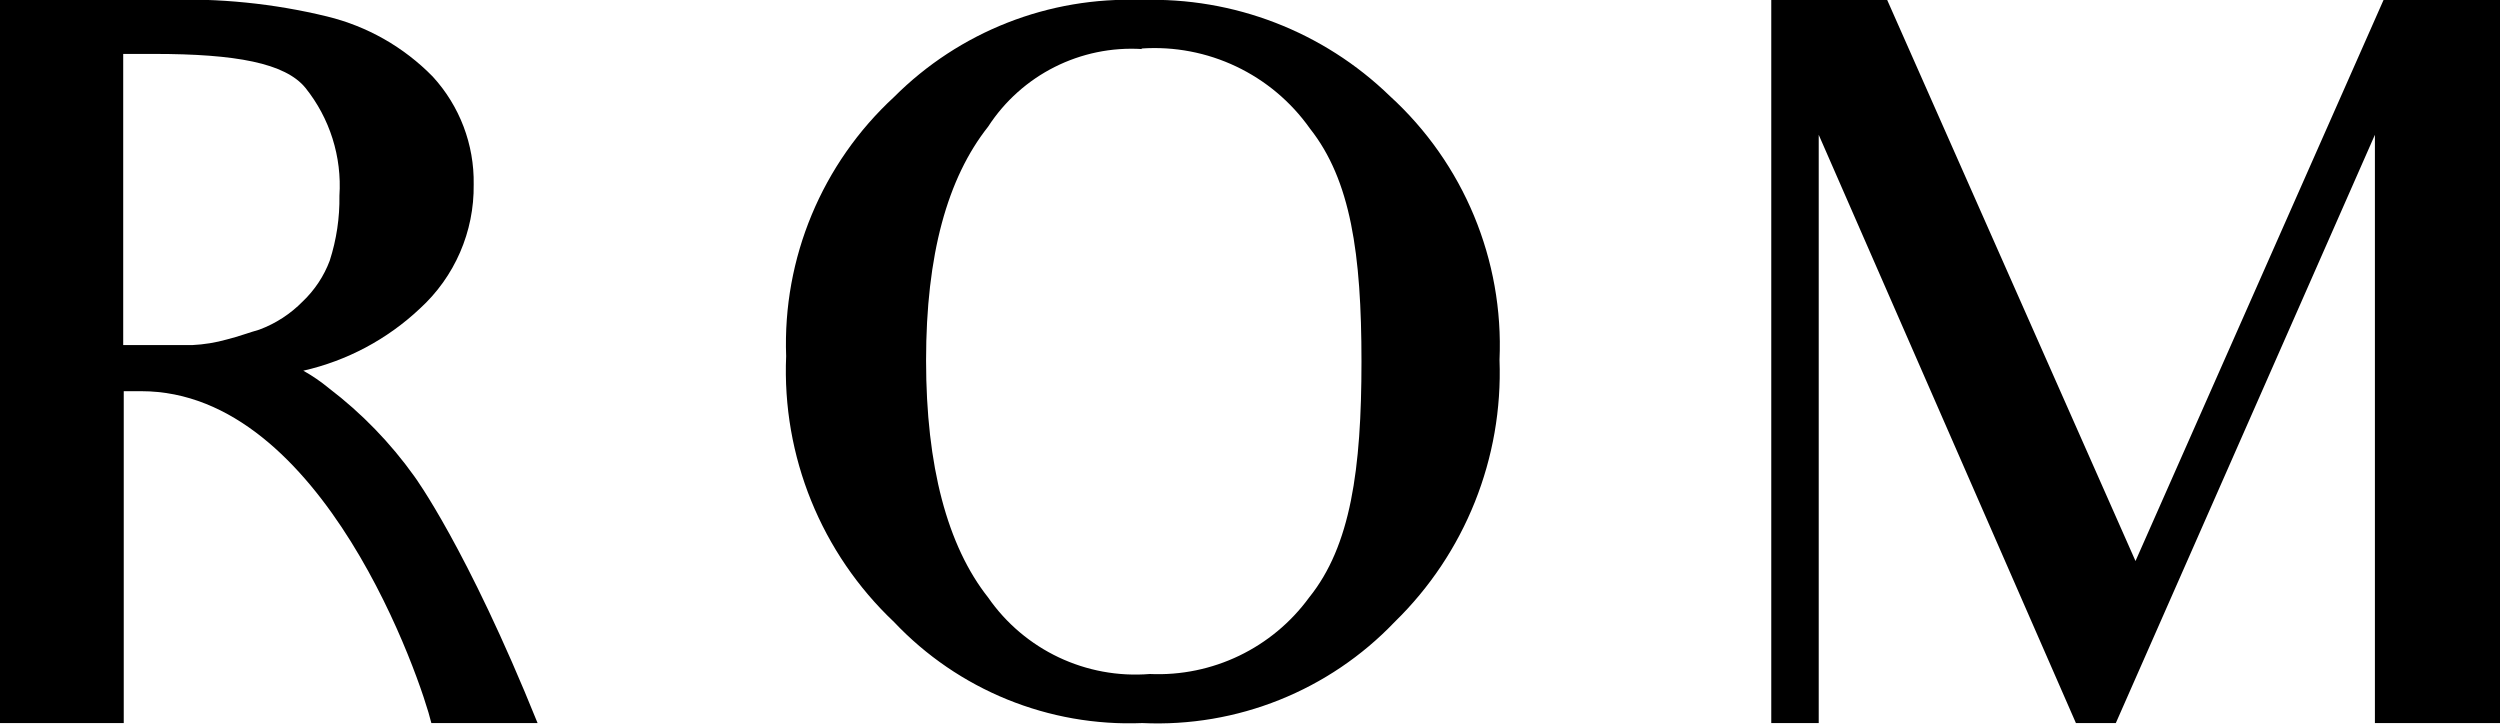
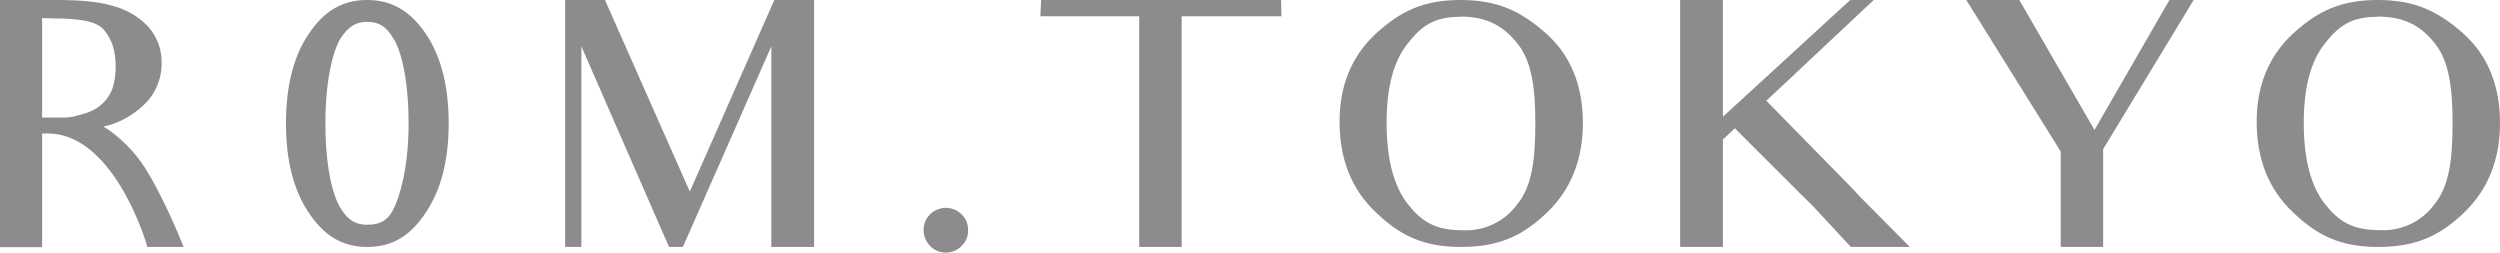
- <svg xmlns="http://www.w3.org/2000/svg" viewBox="0 0 92.73 26.82">
+ <svg xmlns="http://www.w3.org/2000/svg" viewBox="0 0 543.09 54.87">
+   <defs>
+     <style>.cls-1{fill:#8c8c8c;}</style>
+   </defs>
  <g id="レイヤー_2" data-name="レイヤー 2">
    <g id="レイヤー_1-2" data-name="レイヤー 1">
-       <path d="M12.2,14.4a15.25,15.25,0,0,1,3.17,3.27s1.94,2.63,4.57,9.15H16c-.36-1.52-4-12.31-10.76-12.31l-.65,0V26.82H0V0H6.08a22.09,22.09,0,0,1,6.05.61,8.19,8.19,0,0,1,3.92,2.23,5.77,5.77,0,0,1,1.52,4,6.12,6.12,0,0,1-2,4.61,9.31,9.31,0,0,1-4.32,2.3A6.37,6.37,0,0,1,12.2,14.4ZM5.72,2l-1.15,0v10.8H7.13a5.79,5.79,0,0,0,1.29-.21c.44-.11.83-.26,1.19-.36a4.4,4.4,0,0,0,1.62-1.05,4.06,4.06,0,0,0,1-1.51,7.47,7.47,0,0,0,.36-2.41,5.79,5.79,0,0,0-1.26-4C10.58,2.34,8.75,2,5.72,2Z" />
-       <path d="M42.37,26.82a12,12,0,0,1-9.21-3.75,12.82,12.82,0,0,1-4-9.86,12.45,12.45,0,0,1,4-9.61A12.29,12.29,0,0,1,42.33,0a12.65,12.65,0,0,1,9.22,3.56,12.51,12.51,0,0,1,4.07,9.79,12.91,12.91,0,0,1-3.89,9.72A12.16,12.16,0,0,1,42.37,26.82Zm0-25a6.34,6.34,0,0,0-5.72,2.88c-1.51,1.91-2.3,4.75-2.3,8.67s.79,6.88,2.3,8.79a6.65,6.65,0,0,0,6,2.84,6.93,6.93,0,0,0,5.91-2.84c1.54-1.91,1.94-4.75,1.94-8.75s-.4-6.73-1.91-8.64A7.06,7.06,0,0,0,42.33,1.8Z" />
-       <path d="M88.09,26.82V5L78.48,26.82H77L67.46,5V26.82H65.7V0H70l9.21,20.81L88.41,0h4.32V26.82Z" />
+       <path class="cls-1" d="M24.41,28.8a30.85,30.85,0,0,1,6.34,6.55s3.89,5.26,9.14,18.3H32C31.25,50.62,24,29,10.44,29L9.15,29v24.7H0V0H12.17c4.9,0,8.93.29,12.1,1.22a16.37,16.37,0,0,1,7.84,4.47,11.49,11.49,0,0,1,3,8,12.23,12.23,0,0,1-4,9.22,18.52,18.52,0,0,1-8.64,4.61A13.47,13.47,0,0,1,24.41,28.8ZM11.45,4l-2.3-.07v21.6h5.11a11.13,11.13,0,0,0,2.59-.43c.86-.22,1.66-.51,2.38-.72a8.77,8.77,0,0,0,3.24-2.09,8.42,8.42,0,0,0,1.94-3,15.23,15.23,0,0,0,.72-4.83c0-3.46-.86-6-2.52-7.92C21.17,4.68,17.5,4,11.45,4Z" />
+       <path class="cls-1" d="M79.76,53.65c-5.4,0-9.43-2.45-12.82-7.64-3.24-4.89-4.82-11.38-4.82-19.22s1.58-14.4,4.82-19.23C70.33,2.38,74.36,0,79.76,0s9.43,2.38,12.89,7.56c3.24,4.9,4.82,11.38,4.82,19.23S95.89,41,92.65,45.94C89.27,51.2,85.23,53.65,79.76,53.65Zm0-48.9c-2.38,0-4,.94-5.69,3.46-1.51,2.3-3.38,8.42-3.38,18.58s1.8,16.2,3.38,18.57c1.59,2.52,3.24,3.46,5.69,3.46,3,0,4.75-1.08,6-4,.86-1.95,3-7.71,3-18,0-10.08-1.8-16.28-3.38-18.58C83.87,5.69,82.21,4.75,79.76,4.75Z" />
+       <path class="cls-1" d="M167.56,53.65V10.08L148.34,53.65h-3L126.3,10.08V53.65h-3.53V0h8.65l18.43,41.62L168.21,0h8.64V53.65Z" />
+       <path class="cls-1" d="M205.48,54.87A4.57,4.57,0,0,1,202,53.36a4.87,4.87,0,0,1,0-6.77,5,5,0,0,1,3.46-1.44,4.86,4.86,0,0,1,3.46,1.44A4.62,4.62,0,0,1,210.3,50a4.47,4.47,0,0,1-1.44,3.46A4.7,4.7,0,0,1,205.48,54.87Z" />
+       <path class="cls-1" d="M264.33,3.53H256.7V53.65h-9.22V3.53H226L226.17,0H278.3l.07,3.53Z" />
+       <path class="cls-1" d="M317.35,53.65c-8.21,0-13.25-2.53-18.43-7.49-5.33-5-7.92-11.6-7.92-19.73q0-11.88,8-19.23c5.33-4.82,10.3-7.2,18.29-7.2s13,2.38,18.43,7.13,8.14,11.38,8.14,19.58c0,7.92-2.59,14.48-7.78,19.45S325.78,53.65,317.35,53.65Zm-.07-50c-5.69,0-8.35,1.87-11.45,5.76s-4.61,9.51-4.61,17.35,1.59,13.76,4.61,17.57,5.9,5.69,12,5.69a13.8,13.8,0,0,0,11.81-5.69c3.1-3.81,3.89-9.5,3.89-17.49,0-7.78-.79-13.47-3.81-17.29S323.11,3.6,317.28,3.6Z" />
+       <polygon class="cls-1" points="391.06 42.05 376.87 27.87 374.28 30.31 374.28 39.39 374.28 53.65 364.99 53.65 364.99 39.39 364.99 13.9 364.99 0 374.28 0 374.28 13.9 374.28 25.35 401.93 0 407.04 0 383.71 21.89 402.36 40.9 404.09 42.77 414.89 53.65 402.07 53.65 393.79 44.72 391.06 42.05" />
+       <path class="cls-1" d="M456.88,32.4V53.65h-9.22V32.91L427.14,0h11.52L455,28.23,471.28,0h5.26Z" />
+       <path class="cls-1" d="M516.59,53.65c-8.21,0-13.25-2.53-18.43-7.49-5.33-5-7.93-11.6-7.93-19.73q0-11.88,8-19.23C503.56,2.38,508.52,0,516.52,0s13,2.38,18.43,7.13,8.14,11.38,8.14,19.58c0,7.92-2.59,14.48-7.78,19.45S525,53.65,516.59,53.65Zm-.07-50c-5.69,0-8.36,1.87-11.45,5.76s-4.61,9.51-4.61,17.35,1.58,13.76,4.61,17.57S511,50,517.09,50a13.8,13.8,0,0,0,11.81-5.69c3.1-3.81,3.89-9.5,3.89-17.49C532.79,19,532,13.32,529,9.5S522.35,3.6,516.52,3.6Z" />
    </g>
  </g>
</svg>
